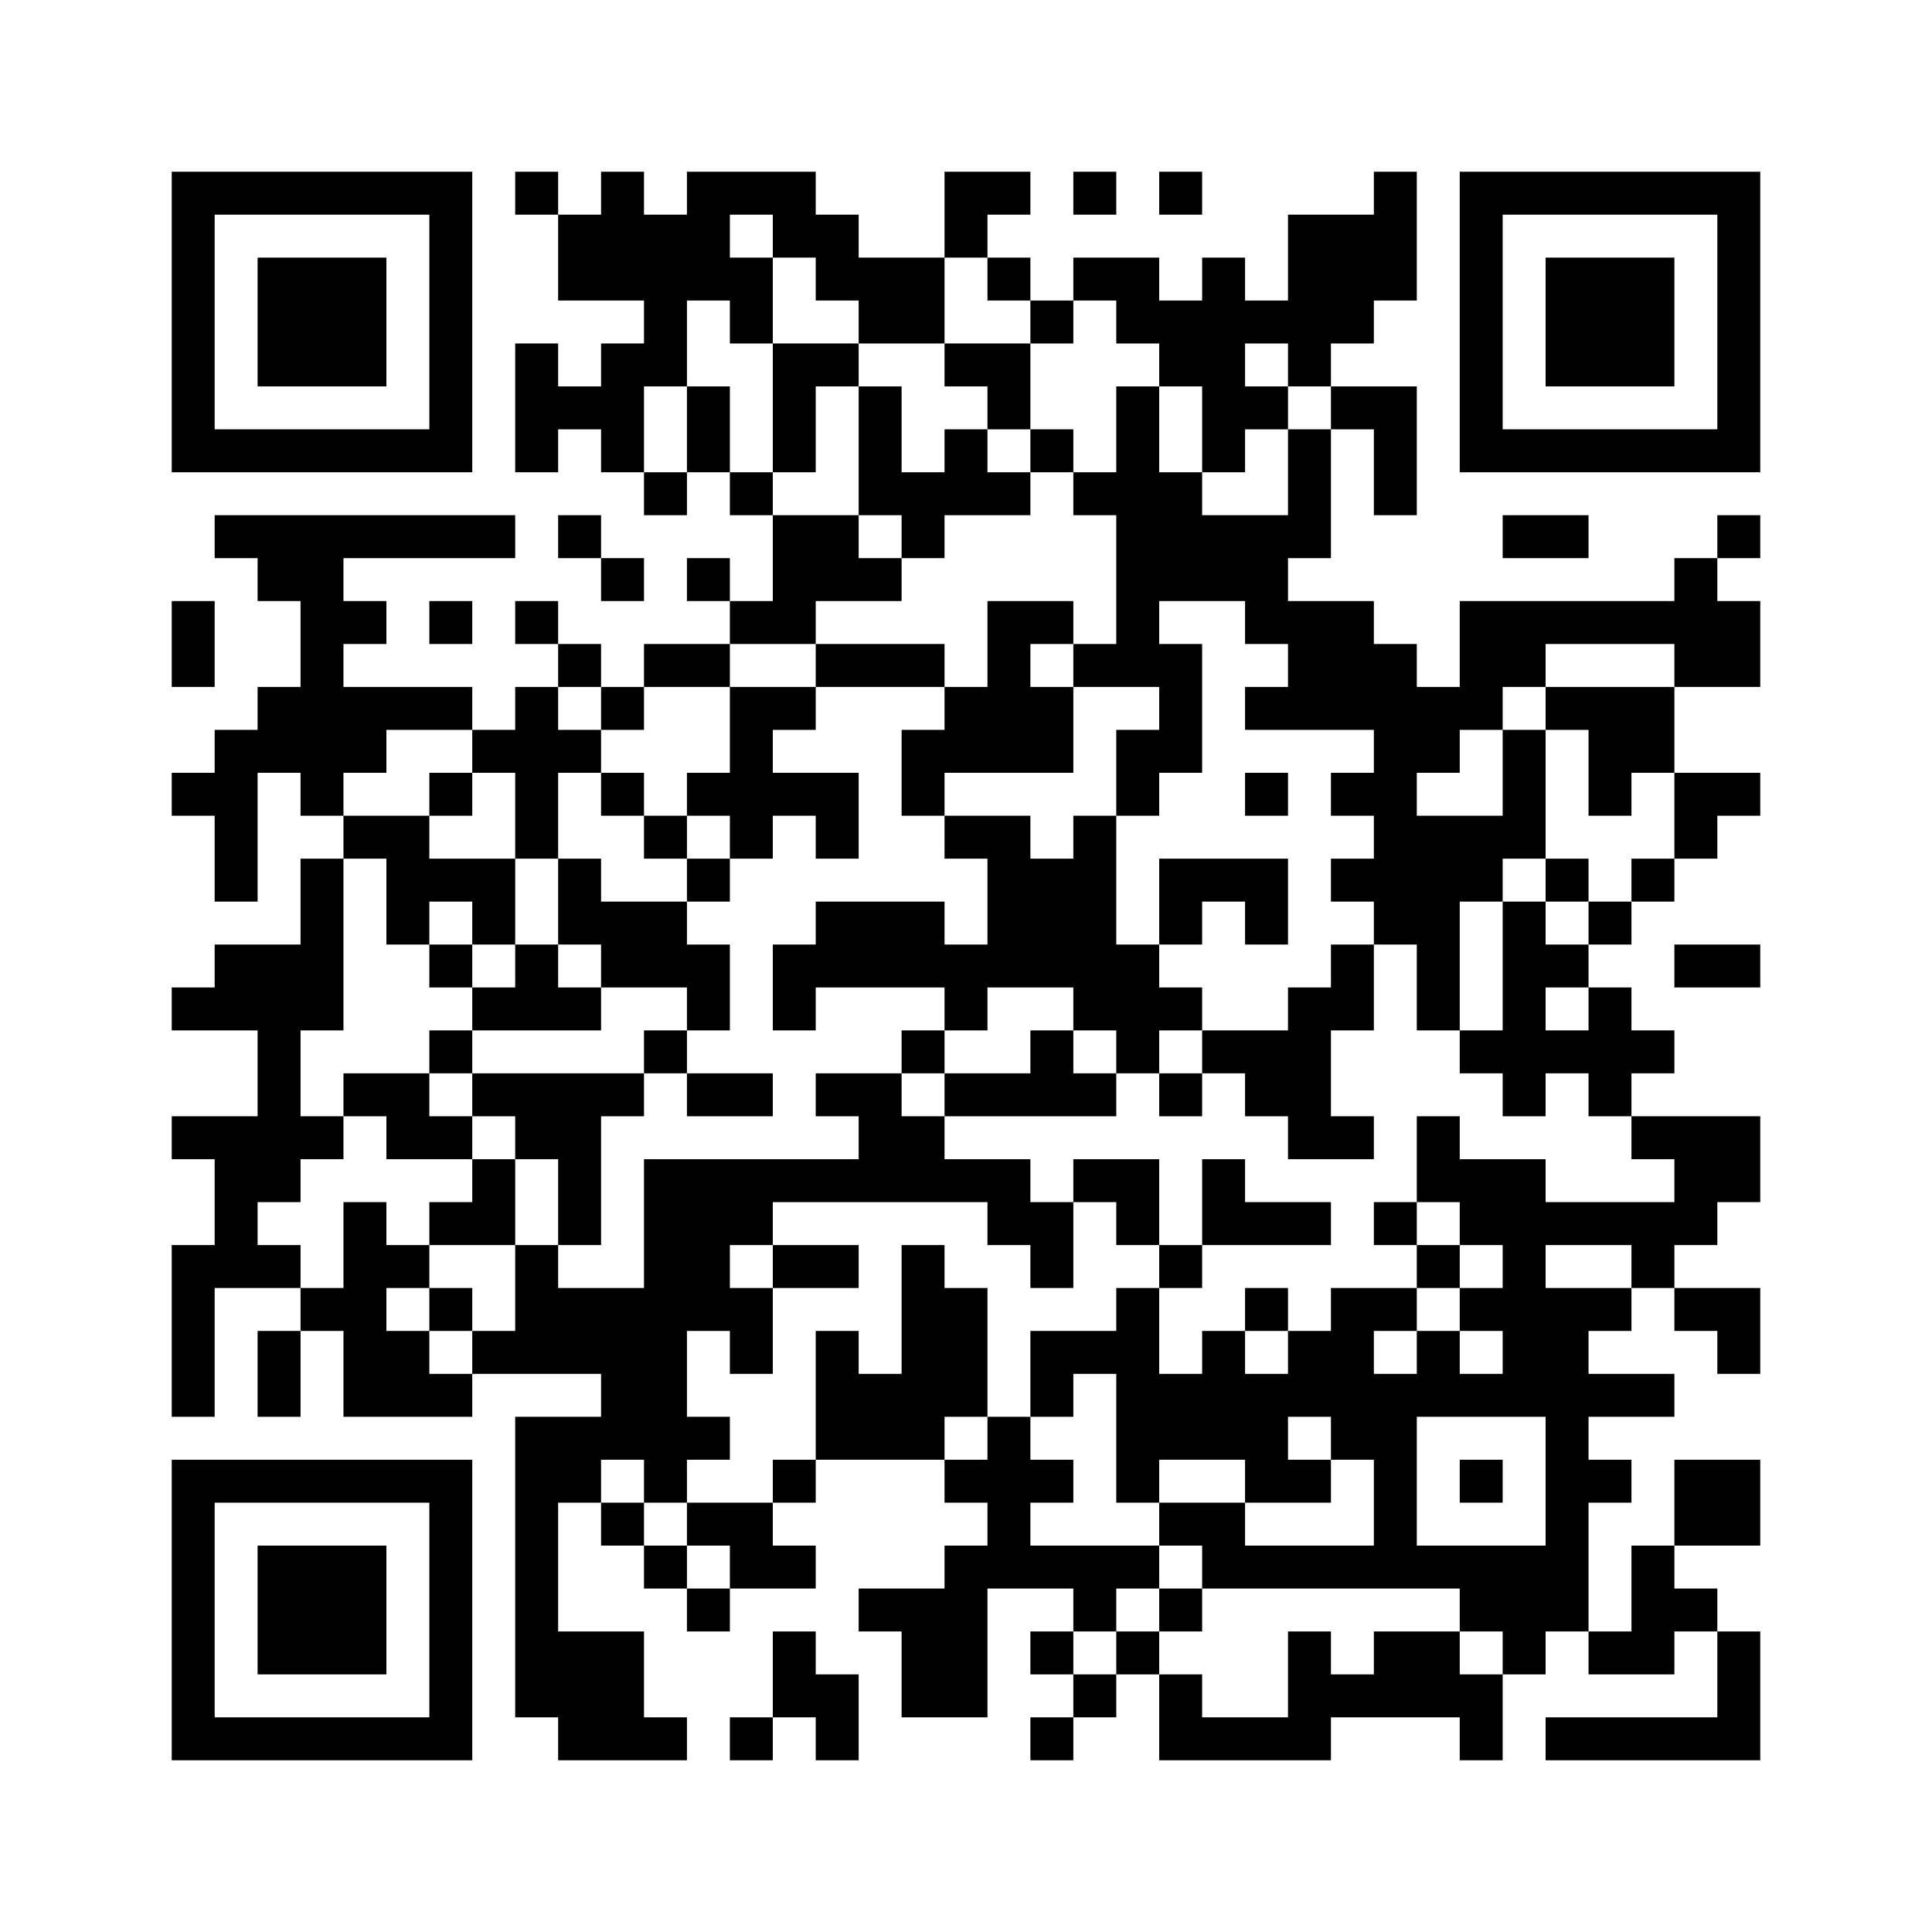
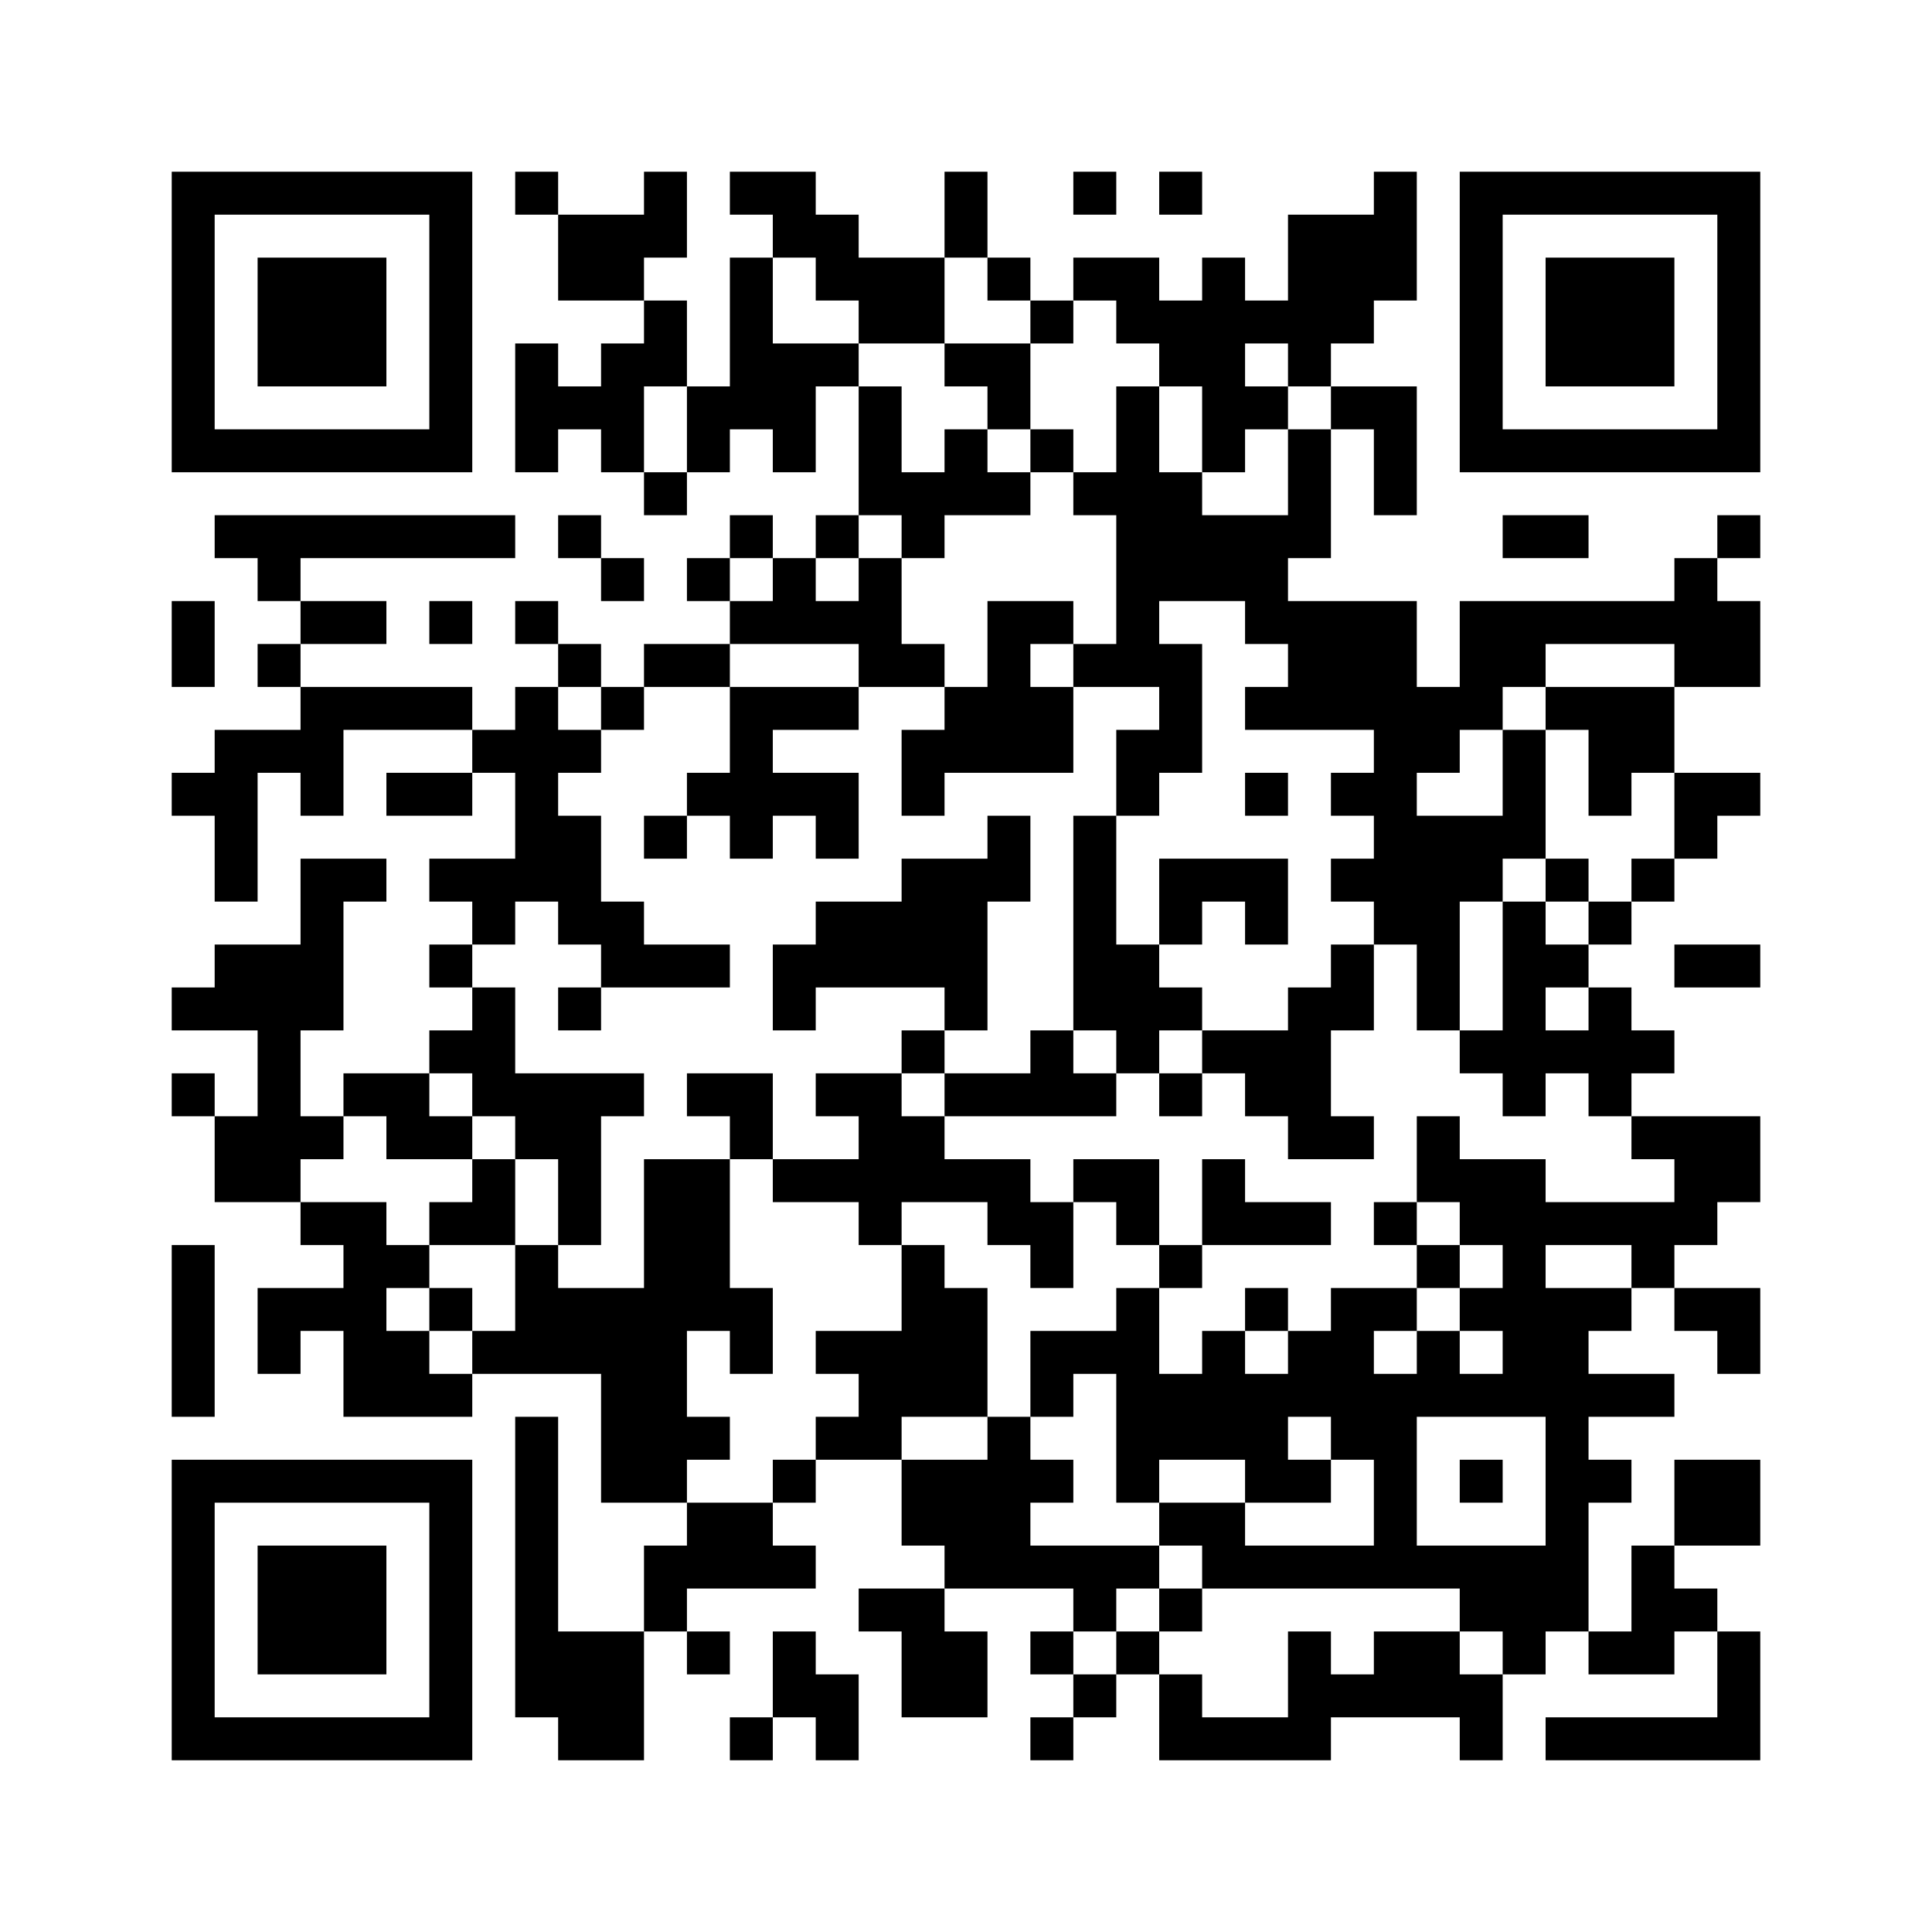
<svg xmlns="http://www.w3.org/2000/svg" width="45mm" height="45mm" version="1.1" viewBox="0 0 45 45" fill_color="#174F49" back_color="white">
-   <path d="M4,4H5V5H4zM5,4H6V5H5zM6,4H7V5H6zM7,4H8V5H7zM8,4H9V5H8zM9,4H10V5H9zM10,4H11V5H10zM12,4H13V5H12zM14,4H15V5H14zM16,4H17V5H16zM17,4H18V5H17zM18,4H19V5H18zM22,4H23V5H22zM23,4H24V5H23zM25,4H26V5H25zM27,4H28V5H27zM32,4H33V5H32zM34,4H35V5H34zM35,4H36V5H35zM36,4H37V5H36zM37,4H38V5H37zM38,4H39V5H38zM39,4H40V5H39zM40,4H41V5H40zM4,5H5V6H4zM10,5H11V6H10zM13,5H14V6H13zM14,5H15V6H14zM15,5H16V6H15zM16,5H17V6H16zM18,5H19V6H18zM19,5H20V6H19zM22,5H23V6H22zM30,5H31V6H30zM31,5H32V6H31zM32,5H33V6H32zM34,5H35V6H34zM40,5H41V6H40zM4,6H5V7H4zM6,6H7V7H6zM7,6H8V7H7zM8,6H9V7H8zM10,6H11V7H10zM13,6H14V7H13zM14,6H15V7H14zM15,6H16V7H15zM16,6H17V7H16zM17,6H18V7H17zM19,6H20V7H19zM20,6H21V7H20zM21,6H22V7H21zM23,6H24V7H23zM25,6H26V7H25zM26,6H27V7H26zM28,6H29V7H28zM30,6H31V7H30zM31,6H32V7H31zM32,6H33V7H32zM34,6H35V7H34zM36,6H37V7H36zM37,6H38V7H37zM38,6H39V7H38zM40,6H41V7H40zM4,7H5V8H4zM6,7H7V8H6zM7,7H8V8H7zM8,7H9V8H8zM10,7H11V8H10zM15,7H16V8H15zM17,7H18V8H17zM20,7H21V8H20zM21,7H22V8H21zM24,7H25V8H24zM26,7H27V8H26zM27,7H28V8H27zM28,7H29V8H28zM29,7H30V8H29zM30,7H31V8H30zM31,7H32V8H31zM34,7H35V8H34zM36,7H37V8H36zM37,7H38V8H37zM38,7H39V8H38zM40,7H41V8H40zM4,8H5V9H4zM6,8H7V9H6zM7,8H8V9H7zM8,8H9V9H8zM10,8H11V9H10zM12,8H13V9H12zM14,8H15V9H14zM15,8H16V9H15zM18,8H19V9H18zM19,8H20V9H19zM22,8H23V9H22zM23,8H24V9H23zM27,8H28V9H27zM28,8H29V9H28zM30,8H31V9H30zM34,8H35V9H34zM36,8H37V9H36zM37,8H38V9H37zM38,8H39V9H38zM40,8H41V9H40zM4,9H5V10H4zM10,9H11V10H10zM12,9H13V10H12zM13,9H14V10H13zM14,9H15V10H14zM16,9H17V10H16zM18,9H19V10H18zM20,9H21V10H20zM23,9H24V10H23zM26,9H27V10H26zM28,9H29V10H28zM29,9H30V10H29zM31,9H32V10H31zM32,9H33V10H32zM34,9H35V10H34zM40,9H41V10H40zM4,10H5V11H4zM5,10H6V11H5zM6,10H7V11H6zM7,10H8V11H7zM8,10H9V11H8zM9,10H10V11H9zM10,10H11V11H10zM12,10H13V11H12zM14,10H15V11H14zM16,10H17V11H16zM18,10H19V11H18zM20,10H21V11H20zM22,10H23V11H22zM24,10H25V11H24zM26,10H27V11H26zM28,10H29V11H28zM30,10H31V11H30zM32,10H33V11H32zM34,10H35V11H34zM35,10H36V11H35zM36,10H37V11H36zM37,10H38V11H37zM38,10H39V11H38zM39,10H40V11H39zM40,10H41V11H40zM15,11H16V12H15zM17,11H18V12H17zM20,11H21V12H20zM21,11H22V12H21zM22,11H23V12H22zM23,11H24V12H23zM25,11H26V12H25zM26,11H27V12H26zM27,11H28V12H27zM30,11H31V12H30zM32,11H33V12H32zM5,12H6V13H5zM6,12H7V13H6zM7,12H8V13H7zM8,12H9V13H8zM9,12H10V13H9zM10,12H11V13H10zM11,12H12V13H11zM13,12H14V13H13zM18,12H19V13H18zM19,12H20V13H19zM21,12H22V13H21zM26,12H27V13H26zM27,12H28V13H27zM28,12H29V13H28zM29,12H30V13H29zM30,12H31V13H30zM35,12H36V13H35zM36,12H37V13H36zM40,12H41V13H40zM6,13H7V14H6zM7,13H8V14H7zM14,13H15V14H14zM16,13H17V14H16zM18,13H19V14H18zM19,13H20V14H19zM20,13H21V14H20zM26,13H27V14H26zM27,13H28V14H27zM28,13H29V14H28zM29,13H30V14H29zM39,13H40V14H39zM4,14H5V15H4zM7,14H8V15H7zM8,14H9V15H8zM10,14H11V15H10zM12,14H13V15H12zM17,14H18V15H17zM18,14H19V15H18zM23,14H24V15H23zM24,14H25V15H24zM26,14H27V15H26zM29,14H30V15H29zM30,14H31V15H30zM31,14H32V15H31zM34,14H35V15H34zM35,14H36V15H35zM36,14H37V15H36zM37,14H38V15H37zM38,14H39V15H38zM39,14H40V15H39zM40,14H41V15H40zM4,15H5V16H4zM7,15H8V16H7zM13,15H14V16H13zM15,15H16V16H15zM16,15H17V16H16zM19,15H20V16H19zM20,15H21V16H20zM21,15H22V16H21zM23,15H24V16H23zM25,15H26V16H25zM26,15H27V16H26zM27,15H28V16H27zM30,15H31V16H30zM31,15H32V16H31zM32,15H33V16H32zM34,15H35V16H34zM35,15H36V16H35zM39,15H40V16H39zM40,15H41V16H40zM6,16H7V17H6zM7,16H8V17H7zM8,16H9V17H8zM9,16H10V17H9zM10,16H11V17H10zM12,16H13V17H12zM14,16H15V17H14zM17,16H18V17H17zM18,16H19V17H18zM22,16H23V17H22zM23,16H24V17H23zM24,16H25V17H24zM27,16H28V17H27zM29,16H30V17H29zM30,16H31V17H30zM31,16H32V17H31zM32,16H33V17H32zM33,16H34V17H33zM34,16H35V17H34zM36,16H37V17H36zM37,16H38V17H37zM38,16H39V17H38zM5,17H6V18H5zM6,17H7V18H6zM7,17H8V18H7zM8,17H9V18H8zM11,17H12V18H11zM12,17H13V18H12zM13,17H14V18H13zM17,17H18V18H17zM21,17H22V18H21zM22,17H23V18H22zM23,17H24V18H23zM24,17H25V18H24zM26,17H27V18H26zM27,17H28V18H27zM32,17H33V18H32zM33,17H34V18H33zM35,17H36V18H35zM37,17H38V18H37zM38,17H39V18H38zM4,18H5V19H4zM5,18H6V19H5zM7,18H8V19H7zM10,18H11V19H10zM12,18H13V19H12zM14,18H15V19H14zM16,18H17V19H16zM17,18H18V19H17zM18,18H19V19H18zM19,18H20V19H19zM21,18H22V19H21zM26,18H27V19H26zM29,18H30V19H29zM31,18H32V19H31zM32,18H33V19H32zM35,18H36V19H35zM37,18H38V19H37zM39,18H40V19H39zM40,18H41V19H40zM5,19H6V20H5zM8,19H9V20H8zM9,19H10V20H9zM12,19H13V20H12zM15,19H16V20H15zM17,19H18V20H17zM19,19H20V20H19zM22,19H23V20H22zM23,19H24V20H23zM25,19H26V20H25zM32,19H33V20H32zM33,19H34V20H33zM34,19H35V20H34zM35,19H36V20H35zM39,19H40V20H39zM5,20H6V21H5zM7,20H8V21H7zM9,20H10V21H9zM10,20H11V21H10zM11,20H12V21H11zM13,20H14V21H13zM16,20H17V21H16zM23,20H24V21H23zM24,20H25V21H24zM25,20H26V21H25zM27,20H28V21H27zM28,20H29V21H28zM29,20H30V21H29zM31,20H32V21H31zM32,20H33V21H32zM33,20H34V21H33zM34,20H35V21H34zM36,20H37V21H36zM38,20H39V21H38zM7,21H8V22H7zM9,21H10V22H9zM11,21H12V22H11zM13,21H14V22H13zM14,21H15V22H14zM15,21H16V22H15zM19,21H20V22H19zM20,21H21V22H20zM21,21H22V22H21zM23,21H24V22H23zM24,21H25V22H24zM25,21H26V22H25zM27,21H28V22H27zM29,21H30V22H29zM32,21H33V22H32zM33,21H34V22H33zM35,21H36V22H35zM37,21H38V22H37zM5,22H6V23H5zM6,22H7V23H6zM7,22H8V23H7zM10,22H11V23H10zM12,22H13V23H12zM14,22H15V23H14zM15,22H16V23H15zM16,22H17V23H16zM18,22H19V23H18zM19,22H20V23H19zM20,22H21V23H20zM21,22H22V23H21zM22,22H23V23H22zM23,22H24V23H23zM24,22H25V23H24zM25,22H26V23H25zM26,22H27V23H26zM31,22H32V23H31zM33,22H34V23H33zM35,22H36V23H35zM36,22H37V23H36zM39,22H40V23H39zM40,22H41V23H40zM4,23H5V24H4zM5,23H6V24H5zM6,23H7V24H6zM7,23H8V24H7zM11,23H12V24H11zM12,23H13V24H12zM13,23H14V24H13zM16,23H17V24H16zM18,23H19V24H18zM22,23H23V24H22zM25,23H26V24H25zM26,23H27V24H26zM27,23H28V24H27zM30,23H31V24H30zM31,23H32V24H31zM33,23H34V24H33zM35,23H36V24H35zM37,23H38V24H37zM6,24H7V25H6zM10,24H11V25H10zM15,24H16V25H15zM21,24H22V25H21zM24,24H25V25H24zM26,24H27V25H26zM28,24H29V25H28zM29,24H30V25H29zM30,24H31V25H30zM34,24H35V25H34zM35,24H36V25H35zM36,24H37V25H36zM37,24H38V25H37zM38,24H39V25H38zM6,25H7V26H6zM8,25H9V26H8zM9,25H10V26H9zM11,25H12V26H11zM12,25H13V26H12zM13,25H14V26H13zM14,25H15V26H14zM16,25H17V26H16zM17,25H18V26H17zM19,25H20V26H19zM20,25H21V26H20zM22,25H23V26H22zM23,25H24V26H23zM24,25H25V26H24zM25,25H26V26H25zM27,25H28V26H27zM29,25H30V26H29zM30,25H31V26H30zM35,25H36V26H35zM37,25H38V26H37zM4,26H5V27H4zM5,26H6V27H5zM6,26H7V27H6zM7,26H8V27H7zM9,26H10V27H9zM10,26H11V27H10zM12,26H13V27H12zM13,26H14V27H13zM20,26H21V27H20zM21,26H22V27H21zM30,26H31V27H30zM31,26H32V27H31zM33,26H34V27H33zM38,26H39V27H38zM39,26H40V27H39zM40,26H41V27H40zM5,27H6V28H5zM6,27H7V28H6zM11,27H12V28H11zM13,27H14V28H13zM15,27H16V28H15zM16,27H17V28H16zM17,27H18V28H17zM18,27H19V28H18zM19,27H20V28H19zM20,27H21V28H20zM21,27H22V28H21zM22,27H23V28H22zM23,27H24V28H23zM25,27H26V28H25zM26,27H27V28H26zM28,27H29V28H28zM33,27H34V28H33zM34,27H35V28H34zM35,27H36V28H35zM39,27H40V28H39zM40,27H41V28H40zM5,28H6V29H5zM8,28H9V29H8zM10,28H11V29H10zM11,28H12V29H11zM13,28H14V29H13zM15,28H16V29H15zM16,28H17V29H16zM17,28H18V29H17zM23,28H24V29H23zM24,28H25V29H24zM26,28H27V29H26zM28,28H29V29H28zM29,28H30V29H29zM30,28H31V29H30zM32,28H33V29H32zM34,28H35V29H34zM35,28H36V29H35zM36,28H37V29H36zM37,28H38V29H37zM38,28H39V29H38zM39,28H40V29H39zM4,29H5V30H4zM5,29H6V30H5zM6,29H7V30H6zM8,29H9V30H8zM9,29H10V30H9zM12,29H13V30H12zM15,29H16V30H15zM16,29H17V30H16zM18,29H19V30H18zM19,29H20V30H19zM21,29H22V30H21zM24,29H25V30H24zM27,29H28V30H27zM33,29H34V30H33zM35,29H36V30H35zM38,29H39V30H38zM4,30H5V31H4zM7,30H8V31H7zM8,30H9V31H8zM10,30H11V31H10zM12,30H13V31H12zM13,30H14V31H13zM14,30H15V31H14zM15,30H16V31H15zM16,30H17V31H16zM17,30H18V31H17zM21,30H22V31H21zM22,30H23V31H22zM26,30H27V31H26zM29,30H30V31H29zM31,30H32V31H31zM32,30H33V31H32zM34,30H35V31H34zM35,30H36V31H35zM36,30H37V31H36zM37,30H38V31H37zM39,30H40V31H39zM40,30H41V31H40zM4,31H5V32H4zM6,31H7V32H6zM8,31H9V32H8zM9,31H10V32H9zM11,31H12V32H11zM12,31H13V32H12zM13,31H14V32H13zM14,31H15V32H14zM15,31H16V32H15zM17,31H18V32H17zM19,31H20V32H19zM21,31H22V32H21zM22,31H23V32H22zM24,31H25V32H24zM25,31H26V32H25zM26,31H27V32H26zM28,31H29V32H28zM30,31H31V32H30zM31,31H32V32H31zM33,31H34V32H33zM35,31H36V32H35zM36,31H37V32H36zM40,31H41V32H40zM4,32H5V33H4zM6,32H7V33H6zM8,32H9V33H8zM9,32H10V33H9zM10,32H11V33H10zM14,32H15V33H14zM15,32H16V33H15zM19,32H20V33H19zM20,32H21V33H20zM21,32H22V33H21zM22,32H23V33H22zM24,32H25V33H24zM26,32H27V33H26zM27,32H28V33H27zM28,32H29V33H28zM29,32H30V33H29zM30,32H31V33H30zM31,32H32V33H31zM32,32H33V33H32zM33,32H34V33H33zM34,32H35V33H34zM35,32H36V33H35zM36,32H37V33H36zM37,32H38V33H37zM38,32H39V33H38zM12,33H13V34H12zM13,33H14V34H13zM14,33H15V34H14zM15,33H16V34H15zM16,33H17V34H16zM19,33H20V34H19zM20,33H21V34H20zM21,33H22V34H21zM23,33H24V34H23zM26,33H27V34H26zM27,33H28V34H27zM28,33H29V34H28zM29,33H30V34H29zM31,33H32V34H31zM32,33H33V34H32zM36,33H37V34H36zM4,34H5V35H4zM5,34H6V35H5zM6,34H7V35H6zM7,34H8V35H7zM8,34H9V35H8zM9,34H10V35H9zM10,34H11V35H10zM12,34H13V35H12zM13,34H14V35H13zM15,34H16V35H15zM18,34H19V35H18zM22,34H23V35H22zM23,34H24V35H23zM24,34H25V35H24zM26,34H27V35H26zM29,34H30V35H29zM30,34H31V35H30zM32,34H33V35H32zM34,34H35V35H34zM36,34H37V35H36zM37,34H38V35H37zM39,34H40V35H39zM40,34H41V35H40zM4,35H5V36H4zM10,35H11V36H10zM12,35H13V36H12zM14,35H15V36H14zM16,35H17V36H16zM17,35H18V36H17zM23,35H24V36H23zM27,35H28V36H27zM28,35H29V36H28zM32,35H33V36H32zM36,35H37V36H36zM39,35H40V36H39zM40,35H41V36H40zM4,36H5V37H4zM6,36H7V37H6zM7,36H8V37H7zM8,36H9V37H8zM10,36H11V37H10zM12,36H13V37H12zM15,36H16V37H15zM17,36H18V37H17zM18,36H19V37H18zM22,36H23V37H22zM23,36H24V37H23zM24,36H25V37H24zM25,36H26V37H25zM26,36H27V37H26zM28,36H29V37H28zM29,36H30V37H29zM30,36H31V37H30zM31,36H32V37H31zM32,36H33V37H32zM33,36H34V37H33zM34,36H35V37H34zM35,36H36V37H35zM36,36H37V37H36zM38,36H39V37H38zM4,37H5V38H4zM6,37H7V38H6zM7,37H8V38H7zM8,37H9V38H8zM10,37H11V38H10zM12,37H13V38H12zM16,37H17V38H16zM20,37H21V38H20zM21,37H22V38H21zM22,37H23V38H22zM25,37H26V38H25zM27,37H28V38H27zM34,37H35V38H34zM35,37H36V38H35zM36,37H37V38H36zM38,37H39V38H38zM39,37H40V38H39zM4,38H5V39H4zM6,38H7V39H6zM7,38H8V39H7zM8,38H9V39H8zM10,38H11V39H10zM12,38H13V39H12zM13,38H14V39H13zM14,38H15V39H14zM18,38H19V39H18zM21,38H22V39H21zM22,38H23V39H22zM24,38H25V39H24zM26,38H27V39H26zM30,38H31V39H30zM32,38H33V39H32zM33,38H34V39H33zM35,38H36V39H35zM37,38H38V39H37zM38,38H39V39H38zM40,38H41V39H40zM4,39H5V40H4zM10,39H11V40H10zM12,39H13V40H12zM13,39H14V40H13zM14,39H15V40H14zM18,39H19V40H18zM19,39H20V40H19zM21,39H22V40H21zM22,39H23V40H22zM25,39H26V40H25zM27,39H28V40H27zM30,39H31V40H30zM31,39H32V40H31zM32,39H33V40H32zM33,39H34V40H33zM34,39H35V40H34zM40,39H41V40H40zM4,40H5V41H4zM5,40H6V41H5zM6,40H7V41H6zM7,40H8V41H7zM8,40H9V41H8zM9,40H10V41H9zM10,40H11V41H10zM13,40H14V41H13zM14,40H15V41H14zM15,40H16V41H15zM17,40H18V41H17zM19,40H20V41H19zM24,40H25V41H24zM27,40H28V41H27zM28,40H29V41H28zM29,40H30V41H29zM30,40H31V41H30zM34,40H35V41H34zM36,40H37V41H36zM37,40H38V41H37zM38,40H39V41H38zM39,40H40V41H39zM40,40H41V41H40z" id="qr-path" fill="#000000" fill-opacity="1" fill-rule="nonzero" stroke="none" />
+   <path d="M4,4H5V5H4zM5,4H6V5H5zM6,4H7V5H6zM7,4H8V5H7zM8,4H9V5H8zM9,4H10V5H9zM10,4H11V5H10zM12,4H13V5H12zM15,4H16V5H15zM17,4H18V5H17zM18,4H19V5H18zM22,4H23V5H22zM25,4H26V5H25zM27,4H28V5H27zM32,4H33V5H32zM34,4H35V5H34zM35,4H36V5H35zM36,4H37V5H36zM37,4H38V5H37zM38,4H39V5H38zM39,4H40V5H39zM40,4H41V5H40zM4,5H5V6H4zM10,5H11V6H10zM13,5H14V6H13zM14,5H15V6H14zM15,5H16V6H15zM18,5H19V6H18zM19,5H20V6H19zM22,5H23V6H22zM30,5H31V6H30zM31,5H32V6H31zM32,5H33V6H32zM34,5H35V6H34zM40,5H41V6H40zM4,6H5V7H4zM6,6H7V7H6zM7,6H8V7H7zM8,6H9V7H8zM10,6H11V7H10zM13,6H14V7H13zM14,6H15V7H14zM17,6H18V7H17zM19,6H20V7H19zM20,6H21V7H20zM21,6H22V7H21zM23,6H24V7H23zM25,6H26V7H25zM26,6H27V7H26zM28,6H29V7H28zM30,6H31V7H30zM31,6H32V7H31zM32,6H33V7H32zM34,6H35V7H34zM36,6H37V7H36zM37,6H38V7H37zM38,6H39V7H38zM40,6H41V7H40zM4,7H5V8H4zM6,7H7V8H6zM7,7H8V8H7zM8,7H9V8H8zM10,7H11V8H10zM15,7H16V8H15zM17,7H18V8H17zM20,7H21V8H20zM21,7H22V8H21zM24,7H25V8H24zM26,7H27V8H26zM27,7H28V8H27zM28,7H29V8H28zM29,7H30V8H29zM30,7H31V8H30zM31,7H32V8H31zM34,7H35V8H34zM36,7H37V8H36zM37,7H38V8H37zM38,7H39V8H38zM40,7H41V8H40zM4,8H5V9H4zM6,8H7V9H6zM7,8H8V9H7zM8,8H9V9H8zM10,8H11V9H10zM12,8H13V9H12zM14,8H15V9H14zM15,8H16V9H15zM17,8H18V9H17zM18,8H19V9H18zM19,8H20V9H19zM22,8H23V9H22zM23,8H24V9H23zM27,8H28V9H27zM28,8H29V9H28zM30,8H31V9H30zM34,8H35V9H34zM36,8H37V9H36zM37,8H38V9H37zM38,8H39V9H38zM40,8H41V9H40zM4,9H5V10H4zM10,9H11V10H10zM12,9H13V10H12zM13,9H14V10H13zM14,9H15V10H14zM16,9H17V10H16zM17,9H18V10H17zM18,9H19V10H18zM20,9H21V10H20zM23,9H24V10H23zM26,9H27V10H26zM28,9H29V10H28zM29,9H30V10H29zM31,9H32V10H31zM32,9H33V10H32zM34,9H35V10H34zM40,9H41V10H40zM4,10H5V11H4zM5,10H6V11H5zM6,10H7V11H6zM7,10H8V11H7zM8,10H9V11H8zM9,10H10V11H9zM10,10H11V11H10zM12,10H13V11H12zM14,10H15V11H14zM16,10H17V11H16zM18,10H19V11H18zM20,10H21V11H20zM22,10H23V11H22zM24,10H25V11H24zM26,10H27V11H26zM28,10H29V11H28zM30,10H31V11H30zM32,10H33V11H32zM34,10H35V11H34zM35,10H36V11H35zM36,10H37V11H36zM37,10H38V11H37zM38,10H39V11H38zM39,10H40V11H39zM40,10H41V11H40zM15,11H16V12H15zM20,11H21V12H20zM21,11H22V12H21zM22,11H23V12H22zM23,11H24V12H23zM25,11H26V12H25zM26,11H27V12H26zM27,11H28V12H27zM30,11H31V12H30zM32,11H33V12H32zM5,12H6V13H5zM6,12H7V13H6zM7,12H8V13H7zM8,12H9V13H8zM9,12H10V13H9zM10,12H11V13H10zM11,12H12V13H11zM13,12H14V13H13zM17,12H18V13H17zM19,12H20V13H19zM21,12H22V13H21zM26,12H27V13H26zM27,12H28V13H27zM28,12H29V13H28zM29,12H30V13H29zM30,12H31V13H30zM35,12H36V13H35zM36,12H37V13H36zM40,12H41V13H40zM6,13H7V14H6zM14,13H15V14H14zM16,13H17V14H16zM18,13H19V14H18zM20,13H21V14H20zM26,13H27V14H26zM27,13H28V14H27zM28,13H29V14H28zM29,13H30V14H29zM39,13H40V14H39zM4,14H5V15H4zM7,14H8V15H7zM8,14H9V15H8zM10,14H11V15H10zM12,14H13V15H12zM17,14H18V15H17zM18,14H19V15H18zM19,14H20V15H19zM20,14H21V15H20zM23,14H24V15H23zM24,14H25V15H24zM26,14H27V15H26zM29,14H30V15H29zM30,14H31V15H30zM31,14H32V15H31zM32,14H33V15H32zM34,14H35V15H34zM35,14H36V15H35zM36,14H37V15H36zM37,14H38V15H37zM38,14H39V15H38zM39,14H40V15H39zM40,14H41V15H40zM4,15H5V16H4zM6,15H7V16H6zM13,15H14V16H13zM15,15H16V16H15zM16,15H17V16H16zM20,15H21V16H20zM21,15H22V16H21zM23,15H24V16H23zM25,15H26V16H25zM26,15H27V16H26zM27,15H28V16H27zM30,15H31V16H30zM31,15H32V16H31zM32,15H33V16H32zM34,15H35V16H34zM35,15H36V16H35zM39,15H40V16H39zM40,15H41V16H40zM7,16H8V17H7zM8,16H9V17H8zM9,16H10V17H9zM10,16H11V17H10zM12,16H13V17H12zM14,16H15V17H14zM17,16H18V17H17zM18,16H19V17H18zM19,16H20V17H19zM22,16H23V17H22zM23,16H24V17H23zM24,16H25V17H24zM27,16H28V17H27zM29,16H30V17H29zM30,16H31V17H30zM31,16H32V17H31zM32,16H33V17H32zM33,16H34V17H33zM34,16H35V17H34zM36,16H37V17H36zM37,16H38V17H37zM38,16H39V17H38zM5,17H6V18H5zM6,17H7V18H6zM7,17H8V18H7zM11,17H12V18H11zM12,17H13V18H12zM13,17H14V18H13zM17,17H18V18H17zM21,17H22V18H21zM22,17H23V18H22zM23,17H24V18H23zM24,17H25V18H24zM26,17H27V18H26zM27,17H28V18H27zM32,17H33V18H32zM33,17H34V18H33zM35,17H36V18H35zM37,17H38V18H37zM38,17H39V18H38zM4,18H5V19H4zM5,18H6V19H5zM7,18H8V19H7zM9,18H10V19H9zM10,18H11V19H10zM12,18H13V19H12zM16,18H17V19H16zM17,18H18V19H17zM18,18H19V19H18zM19,18H20V19H19zM21,18H22V19H21zM26,18H27V19H26zM29,18H30V19H29zM31,18H32V19H31zM32,18H33V19H32zM35,18H36V19H35zM37,18H38V19H37zM39,18H40V19H39zM40,18H41V19H40zM5,19H6V20H5zM12,19H13V20H12zM13,19H14V20H13zM15,19H16V20H15zM17,19H18V20H17zM19,19H20V20H19zM23,19H24V20H23zM25,19H26V20H25zM32,19H33V20H32zM33,19H34V20H33zM34,19H35V20H34zM35,19H36V20H35zM39,19H40V20H39zM5,20H6V21H5zM7,20H8V21H7zM8,20H9V21H8zM10,20H11V21H10zM11,20H12V21H11zM12,20H13V21H12zM13,20H14V21H13zM21,20H22V21H21zM22,20H23V21H22zM23,20H24V21H23zM25,20H26V21H25zM27,20H28V21H27zM28,20H29V21H28zM29,20H30V21H29zM31,20H32V21H31zM32,20H33V21H32zM33,20H34V21H33zM34,20H35V21H34zM36,20H37V21H36zM38,20H39V21H38zM7,21H8V22H7zM11,21H12V22H11zM13,21H14V22H13zM14,21H15V22H14zM19,21H20V22H19zM20,21H21V22H20zM21,21H22V22H21zM22,21H23V22H22zM25,21H26V22H25zM27,21H28V22H27zM29,21H30V22H29zM32,21H33V22H32zM33,21H34V22H33zM35,21H36V22H35zM37,21H38V22H37zM5,22H6V23H5zM6,22H7V23H6zM7,22H8V23H7zM10,22H11V23H10zM14,22H15V23H14zM15,22H16V23H15zM16,22H17V23H16zM18,22H19V23H18zM19,22H20V23H19zM20,22H21V23H20zM21,22H22V23H21zM22,22H23V23H22zM25,22H26V23H25zM26,22H27V23H26zM31,22H32V23H31zM33,22H34V23H33zM35,22H36V23H35zM36,22H37V23H36zM39,22H40V23H39zM40,22H41V23H40zM4,23H5V24H4zM5,23H6V24H5zM6,23H7V24H6zM7,23H8V24H7zM11,23H12V24H11zM13,23H14V24H13zM18,23H19V24H18zM22,23H23V24H22zM25,23H26V24H25zM26,23H27V24H26zM27,23H28V24H27zM30,23H31V24H30zM31,23H32V24H31zM33,23H34V24H33zM35,23H36V24H35zM37,23H38V24H37zM6,24H7V25H6zM10,24H11V25H10zM11,24H12V25H11zM21,24H22V25H21zM24,24H25V25H24zM26,24H27V25H26zM28,24H29V25H28zM29,24H30V25H29zM30,24H31V25H30zM34,24H35V25H34zM35,24H36V25H35zM36,24H37V25H36zM37,24H38V25H37zM38,24H39V25H38zM4,25H5V26H4zM6,25H7V26H6zM8,25H9V26H8zM9,25H10V26H9zM11,25H12V26H11zM12,25H13V26H12zM13,25H14V26H13zM14,25H15V26H14zM16,25H17V26H16zM17,25H18V26H17zM19,25H20V26H19zM20,25H21V26H20zM22,25H23V26H22zM23,25H24V26H23zM24,25H25V26H24zM25,25H26V26H25zM27,25H28V26H27zM29,25H30V26H29zM30,25H31V26H30zM35,25H36V26H35zM37,25H38V26H37zM5,26H6V27H5zM6,26H7V27H6zM7,26H8V27H7zM9,26H10V27H9zM10,26H11V27H10zM12,26H13V27H12zM13,26H14V27H13zM17,26H18V27H17zM20,26H21V27H20zM21,26H22V27H21zM30,26H31V27H30zM31,26H32V27H31zM33,26H34V27H33zM38,26H39V27H38zM39,26H40V27H39zM40,26H41V27H40zM5,27H6V28H5zM6,27H7V28H6zM11,27H12V28H11zM13,27H14V28H13zM15,27H16V28H15zM16,27H17V28H16zM18,27H19V28H18zM19,27H20V28H19zM20,27H21V28H20zM21,27H22V28H21zM22,27H23V28H22zM23,27H24V28H23zM25,27H26V28H25zM26,27H27V28H26zM28,27H29V28H28zM33,27H34V28H33zM34,27H35V28H34zM35,27H36V28H35zM39,27H40V28H39zM40,27H41V28H40zM7,28H8V29H7zM8,28H9V29H8zM10,28H11V29H10zM11,28H12V29H11zM13,28H14V29H13zM15,28H16V29H15zM16,28H17V29H16zM20,28H21V29H20zM23,28H24V29H23zM24,28H25V29H24zM26,28H27V29H26zM28,28H29V29H28zM29,28H30V29H29zM30,28H31V29H30zM32,28H33V29H32zM34,28H35V29H34zM35,28H36V29H35zM36,28H37V29H36zM37,28H38V29H37zM38,28H39V29H38zM39,28H40V29H39zM4,29H5V30H4zM8,29H9V30H8zM9,29H10V30H9zM12,29H13V30H12zM15,29H16V30H15zM16,29H17V30H16zM21,29H22V30H21zM24,29H25V30H24zM27,29H28V30H27zM33,29H34V30H33zM35,29H36V30H35zM38,29H39V30H38zM4,30H5V31H4zM6,30H7V31H6zM7,30H8V31H7zM8,30H9V31H8zM10,30H11V31H10zM12,30H13V31H12zM13,30H14V31H13zM14,30H15V31H14zM15,30H16V31H15zM16,30H17V31H16zM17,30H18V31H17zM21,30H22V31H21zM22,30H23V31H22zM26,30H27V31H26zM29,30H30V31H29zM31,30H32V31H31zM32,30H33V31H32zM34,30H35V31H34zM35,30H36V31H35zM36,30H37V31H36zM37,30H38V31H37zM39,30H40V31H39zM40,30H41V31H40zM4,31H5V32H4zM6,31H7V32H6zM8,31H9V32H8zM9,31H10V32H9zM11,31H12V32H11zM12,31H13V32H12zM13,31H14V32H13zM14,31H15V32H14zM15,31H16V32H15zM17,31H18V32H17zM19,31H20V32H19zM20,31H21V32H20zM21,31H22V32H21zM22,31H23V32H22zM24,31H25V32H24zM25,31H26V32H25zM26,31H27V32H26zM28,31H29V32H28zM30,31H31V32H30zM31,31H32V32H31zM33,31H34V32H33zM35,31H36V32H35zM36,31H37V32H36zM40,31H41V32H40zM4,32H5V33H4zM8,32H9V33H8zM9,32H10V33H9zM10,32H11V33H10zM14,32H15V33H14zM15,32H16V33H15zM20,32H21V33H20zM21,32H22V33H21zM22,32H23V33H22zM24,32H25V33H24zM26,32H27V33H26zM27,32H28V33H27zM28,32H29V33H28zM29,32H30V33H29zM30,32H31V33H30zM31,32H32V33H31zM32,32H33V33H32zM33,32H34V33H33zM34,32H35V33H34zM35,32H36V33H35zM36,32H37V33H36zM37,32H38V33H37zM38,32H39V33H38zM12,33H13V34H12zM14,33H15V34H14zM15,33H16V34H15zM16,33H17V34H16zM19,33H20V34H19zM20,33H21V34H20zM23,33H24V34H23zM26,33H27V34H26zM27,33H28V34H27zM28,33H29V34H28zM29,33H30V34H29zM31,33H32V34H31zM32,33H33V34H32zM36,33H37V34H36zM4,34H5V35H4zM5,34H6V35H5zM6,34H7V35H6zM7,34H8V35H7zM8,34H9V35H8zM9,34H10V35H9zM10,34H11V35H10zM12,34H13V35H12zM14,34H15V35H14zM15,34H16V35H15zM18,34H19V35H18zM21,34H22V35H21zM22,34H23V35H22zM23,34H24V35H23zM24,34H25V35H24zM26,34H27V35H26zM29,34H30V35H29zM30,34H31V35H30zM32,34H33V35H32zM34,34H35V35H34zM36,34H37V35H36zM37,34H38V35H37zM39,34H40V35H39zM40,34H41V35H40zM4,35H5V36H4zM10,35H11V36H10zM12,35H13V36H12zM16,35H17V36H16zM17,35H18V36H17zM21,35H22V36H21zM22,35H23V36H22zM23,35H24V36H23zM27,35H28V36H27zM28,35H29V36H28zM32,35H33V36H32zM36,35H37V36H36zM39,35H40V36H39zM40,35H41V36H40zM4,36H5V37H4zM6,36H7V37H6zM7,36H8V37H7zM8,36H9V37H8zM10,36H11V37H10zM12,36H13V37H12zM15,36H16V37H15zM16,36H17V37H16zM17,36H18V37H17zM18,36H19V37H18zM22,36H23V37H22zM23,36H24V37H23zM24,36H25V37H24zM25,36H26V37H25zM26,36H27V37H26zM28,36H29V37H28zM29,36H30V37H29zM30,36H31V37H30zM31,36H32V37H31zM32,36H33V37H32zM33,36H34V37H33zM34,36H35V37H34zM35,36H36V37H35zM36,36H37V37H36zM38,36H39V37H38zM4,37H5V38H4zM6,37H7V38H6zM7,37H8V38H7zM8,37H9V38H8zM10,37H11V38H10zM12,37H13V38H12zM15,37H16V38H15zM20,37H21V38H20zM21,37H22V38H21zM25,37H26V38H25zM27,37H28V38H27zM34,37H35V38H34zM35,37H36V38H35zM36,37H37V38H36zM38,37H39V38H38zM39,37H40V38H39zM4,38H5V39H4zM6,38H7V39H6zM7,38H8V39H7zM8,38H9V39H8zM10,38H11V39H10zM12,38H13V39H12zM13,38H14V39H13zM14,38H15V39H14zM16,38H17V39H16zM18,38H19V39H18zM21,38H22V39H21zM22,38H23V39H22zM24,38H25V39H24zM26,38H27V39H26zM30,38H31V39H30zM32,38H33V39H32zM33,38H34V39H33zM35,38H36V39H35zM37,38H38V39H37zM38,38H39V39H38zM40,38H41V39H40zM4,39H5V40H4zM10,39H11V40H10zM12,39H13V40H12zM13,39H14V40H13zM14,39H15V40H14zM18,39H19V40H18zM19,39H20V40H19zM21,39H22V40H21zM22,39H23V40H22zM25,39H26V40H25zM27,39H28V40H27zM30,39H31V40H30zM31,39H32V40H31zM32,39H33V40H32zM33,39H34V40H33zM34,39H35V40H34zM40,39H41V40H40zM4,40H5V41H4zM5,40H6V41H5zM6,40H7V41H6zM7,40H8V41H7zM8,40H9V41H8zM9,40H10V41H9zM10,40H11V41H10zM13,40H14V41H13zM14,40H15V41H14zM17,40H18V41H17zM19,40H20V41H19zM24,40H25V41H24zM27,40H28V41H27zM28,40H29V41H28zM29,40H30V41H29zM30,40H31V41H30zM34,40H35V41H34zM36,40H37V41H36zM37,40H38V41H37zM38,40H39V41H38zM39,40H40V41H39zM40,40H41V41H40z" id="qr-path" fill="#000000" fill-opacity="1" fill-rule="nonzero" stroke="none" />
</svg>
